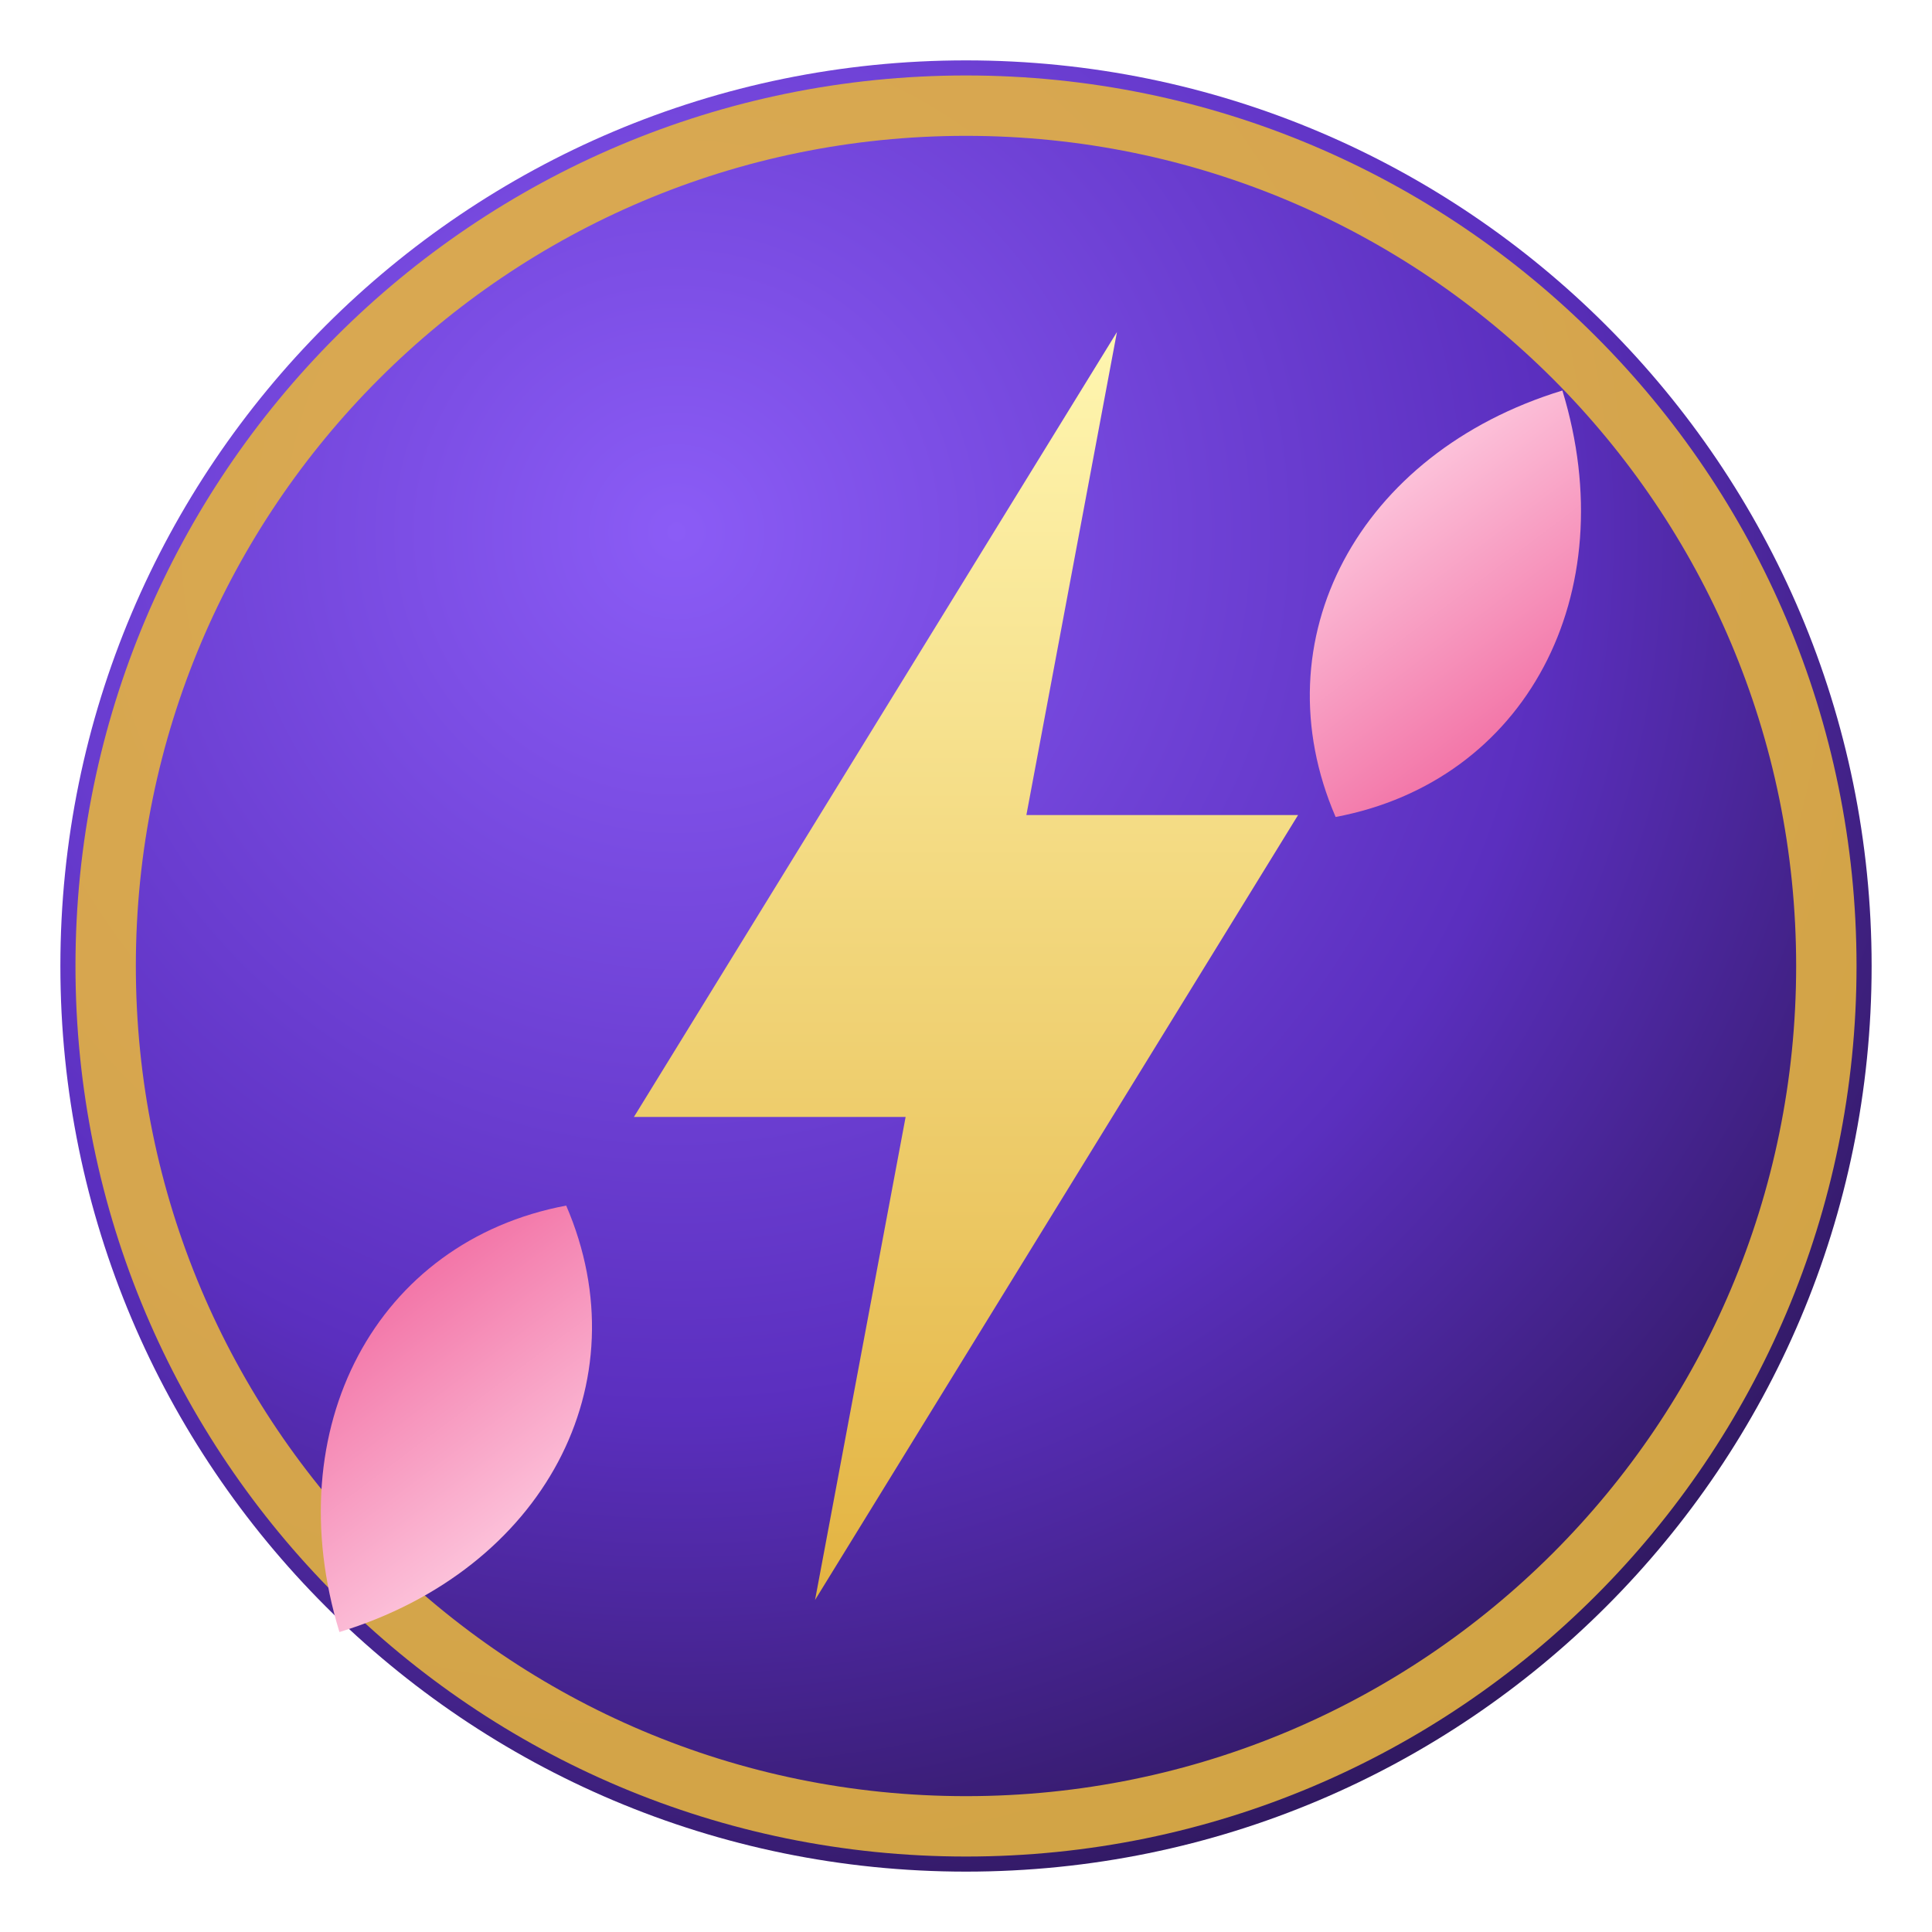
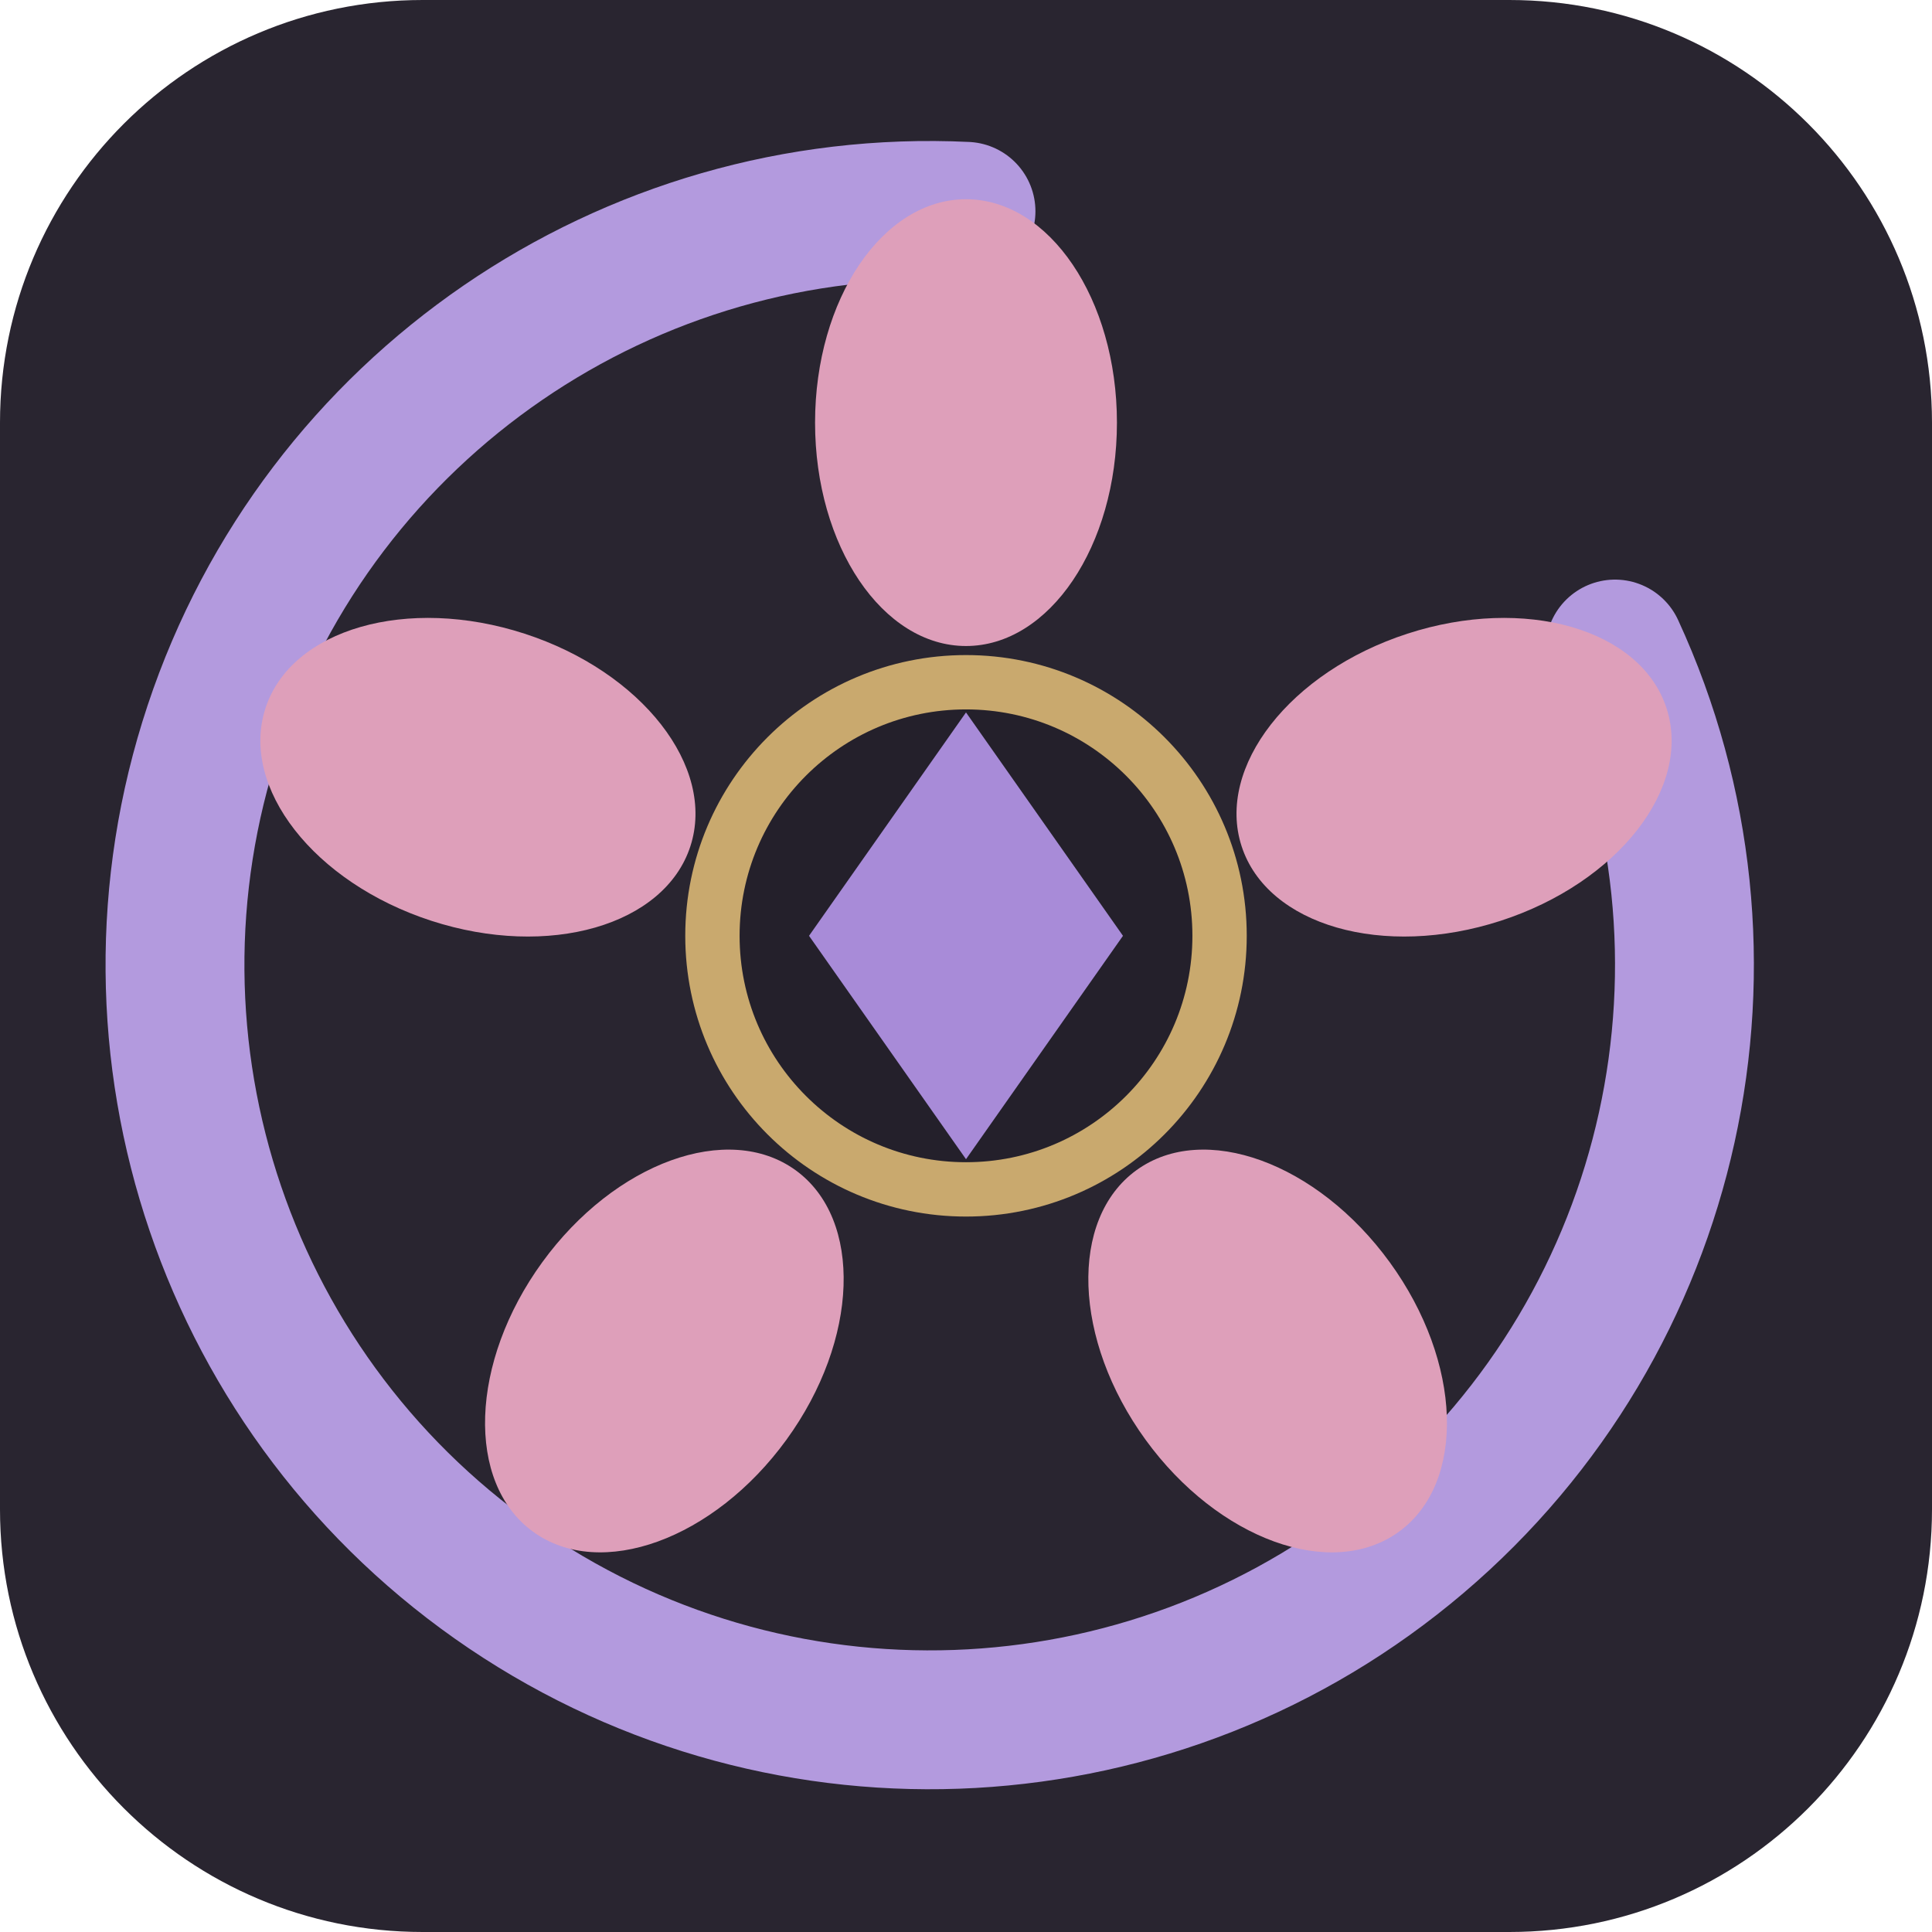
<svg xmlns="http://www.w3.org/2000/svg" viewBox="0 0 64 64">
-   <defs>
-     <radialGradient id="rg-bg" cx="34%" cy="26%" r="88%">
-       <stop offset="0%" stop-color="#8b5cf6" />
-       <stop offset="55%" stop-color="#5b2fbf" />
-       <stop offset="100%" stop-color="#241245" />
-     </radialGradient>
-     <linearGradient id="rg-bolt" x1="0" y1="0" x2="0" y2="1">
-       <stop offset="0%" stop-color="#fff6b0" />
-       <stop offset="100%" stop-color="#e3b341" />
-     </linearGradient>
-     <linearGradient id="rg-petal" x1="0" y1="0" x2="1" y2="1">
-       <stop offset="0%" stop-color="#ffd7e8" />
-       <stop offset="100%" stop-color="#f0629b" />
-     </linearGradient>
-   </defs>
-   <circle cx="32" cy="32" r="30" fill="url(#rg-bg)" />
-   <circle cx="32" cy="32" r="28.5" fill="none" stroke="#e3b341" stroke-width="2" opacity="0.9" />
-   <path d="M37 11 L21 37 h9 l-3 16 16 -26 h-9 z" fill="url(#rg-bolt)" />
-   <g fill="url(#rg-petal)">
-     <path d="M48 12 c5 5 5 12 0 16 c-5 -4 -5 -11 0 -16 z" transform="rotate(28 48 20)" />
-     <path d="M15 39 c5 5 5 12 0 16 c-5 -4 -5 -11 0 -16 z" transform="rotate(-152 15 47)" />
+   <rect width="64" height="64" rx="14" fill="#292530" />
+   <path d="M32 7 A25 25 0 1 0 53.5 21.5" fill="none" stroke="#B39ADE" stroke-width="4.6" stroke-linecap="round" />
+   <g fill="#DE9FBA">
+     <ellipse cx="32" cy="14" rx="5" ry="7.4" />
+     <ellipse cx="32" cy="14" rx="5" ry="7.4" transform="rotate(72 32 31)" />
+     <ellipse cx="32" cy="14" rx="5" ry="7.4" transform="rotate(144 32 31)" />
+     <ellipse cx="32" cy="14" rx="5" ry="7.4" transform="rotate(216 32 31)" />
+     <ellipse cx="32" cy="14" rx="5" ry="7.4" transform="rotate(288 32 31)" />
  </g>
+   <circle cx="32" cy="31" r="8.4" fill="#24202B" stroke="#C9A96E" stroke-width="1.8" />
+   <polygon points="32,23.6 37.2,31 32,38.4 26.8,31" fill="#A88BD8" />
</svg>
